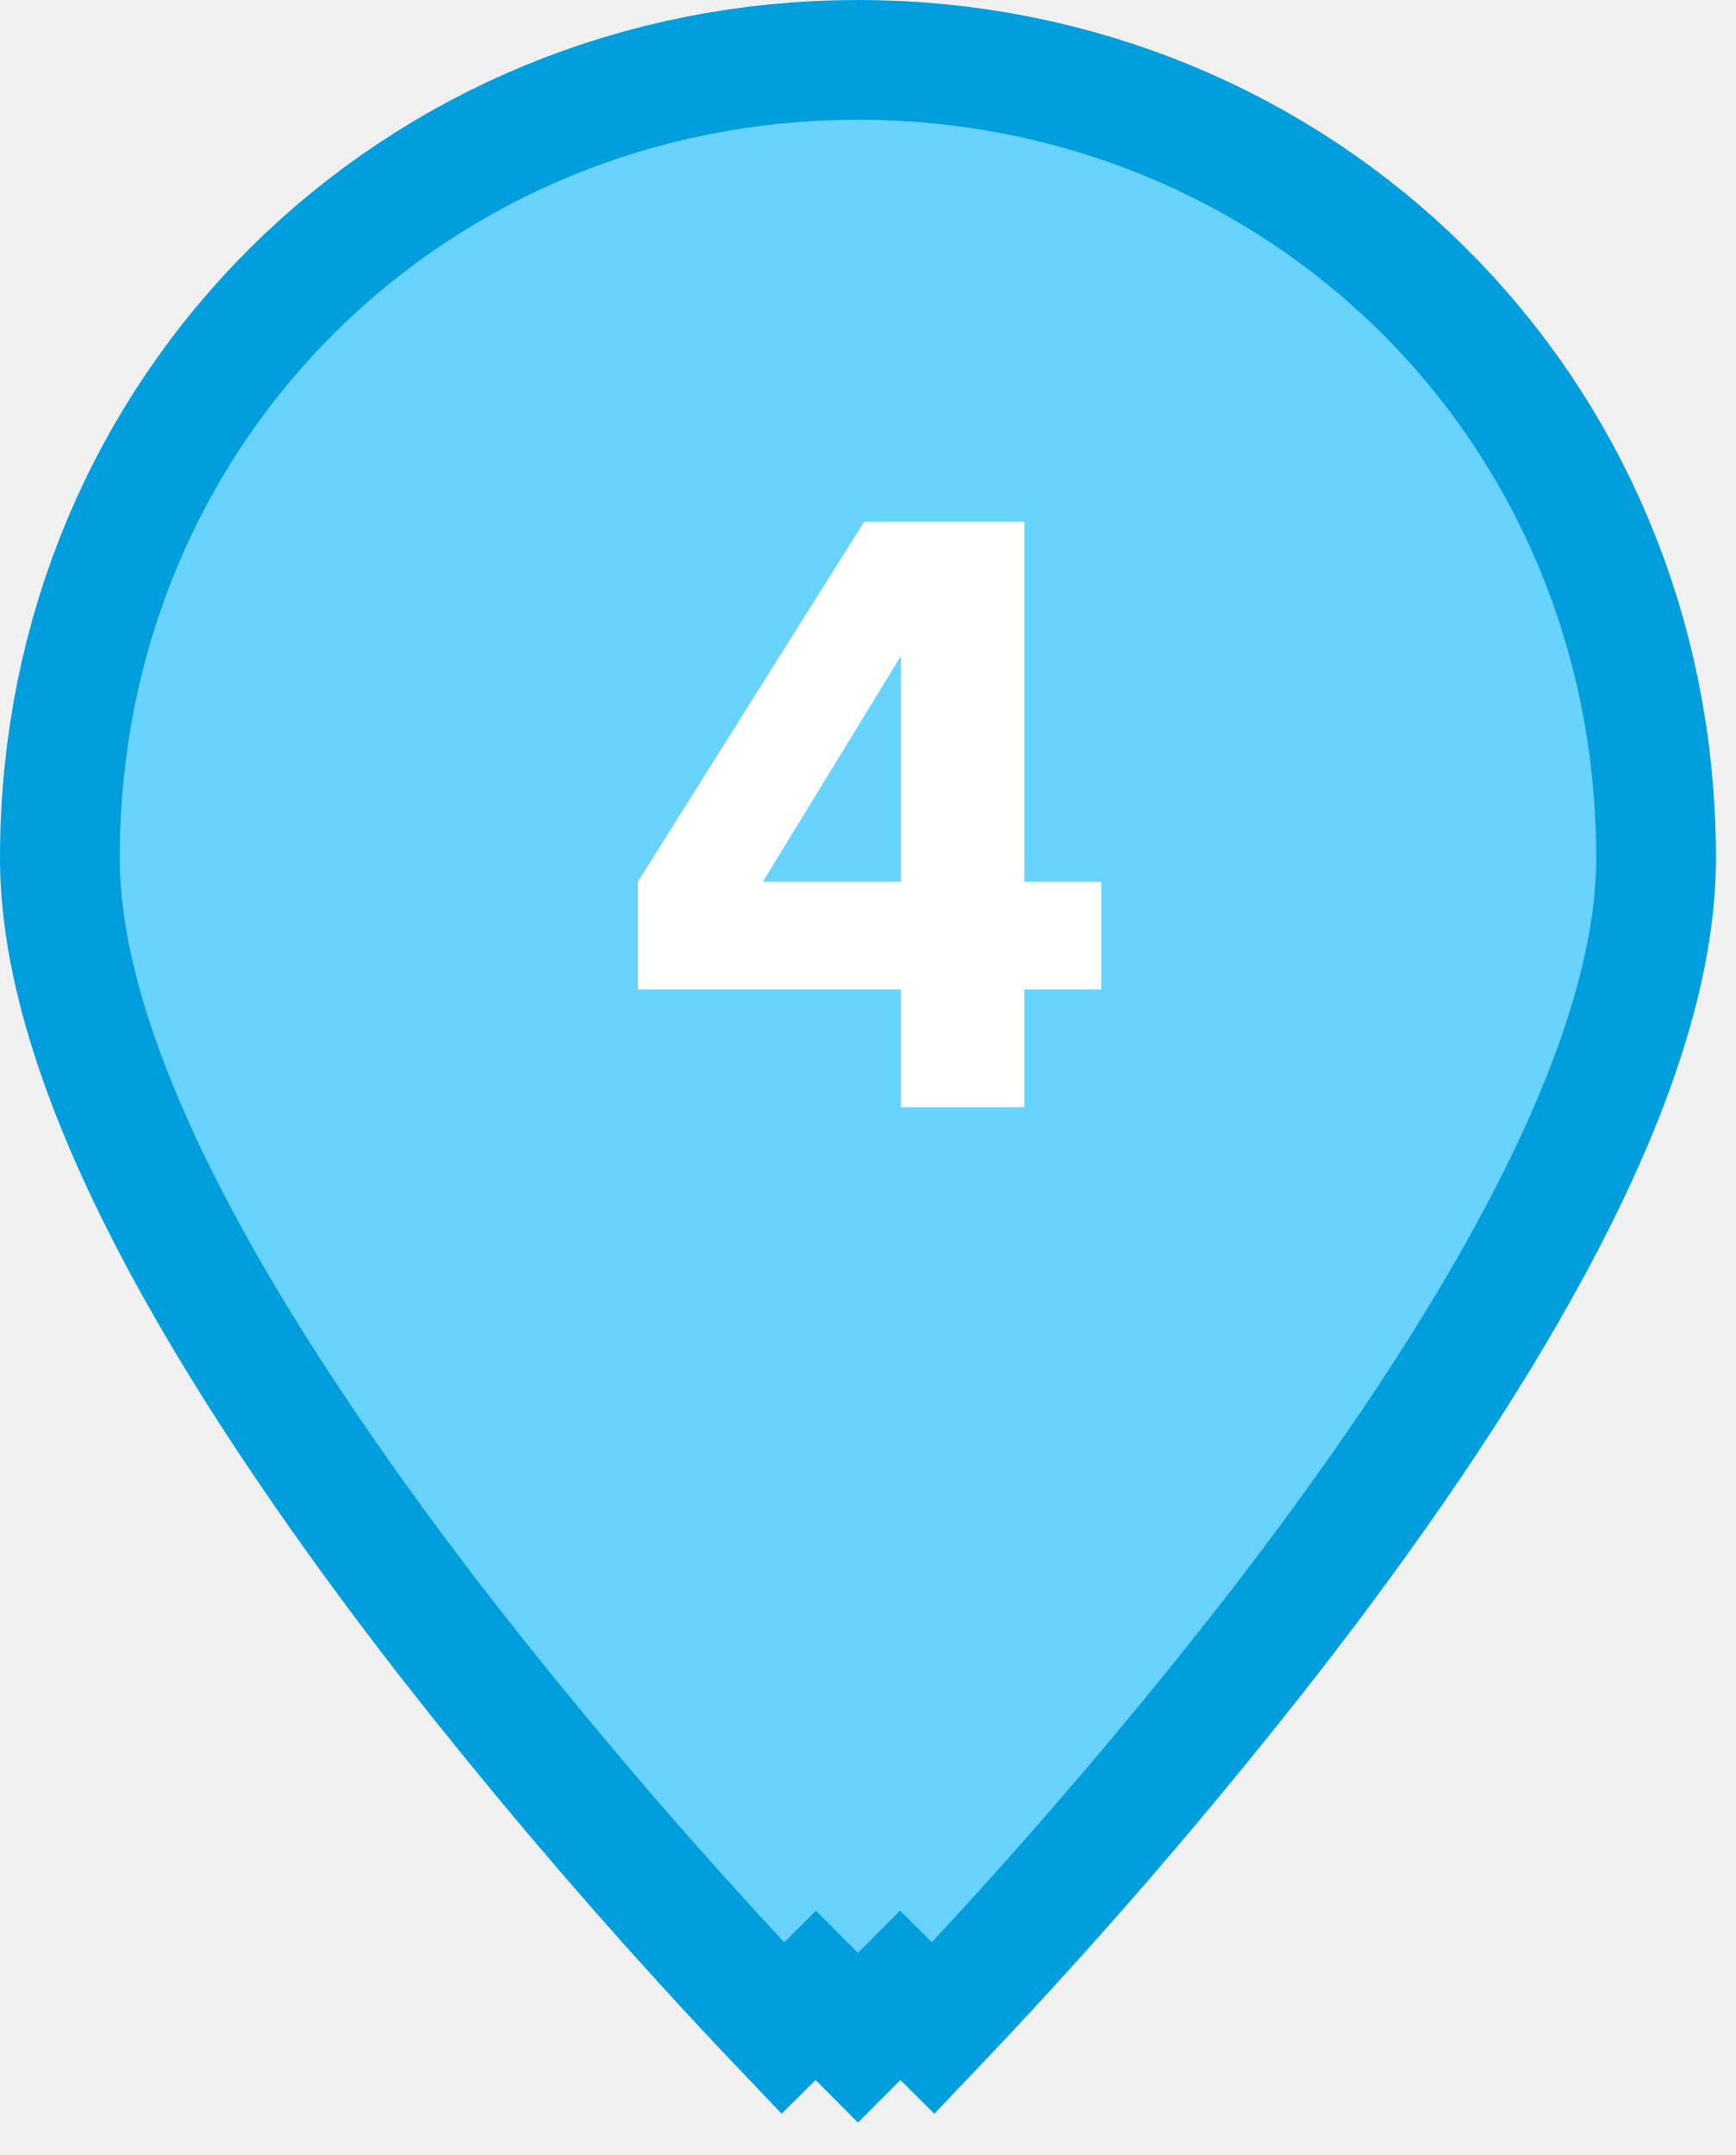
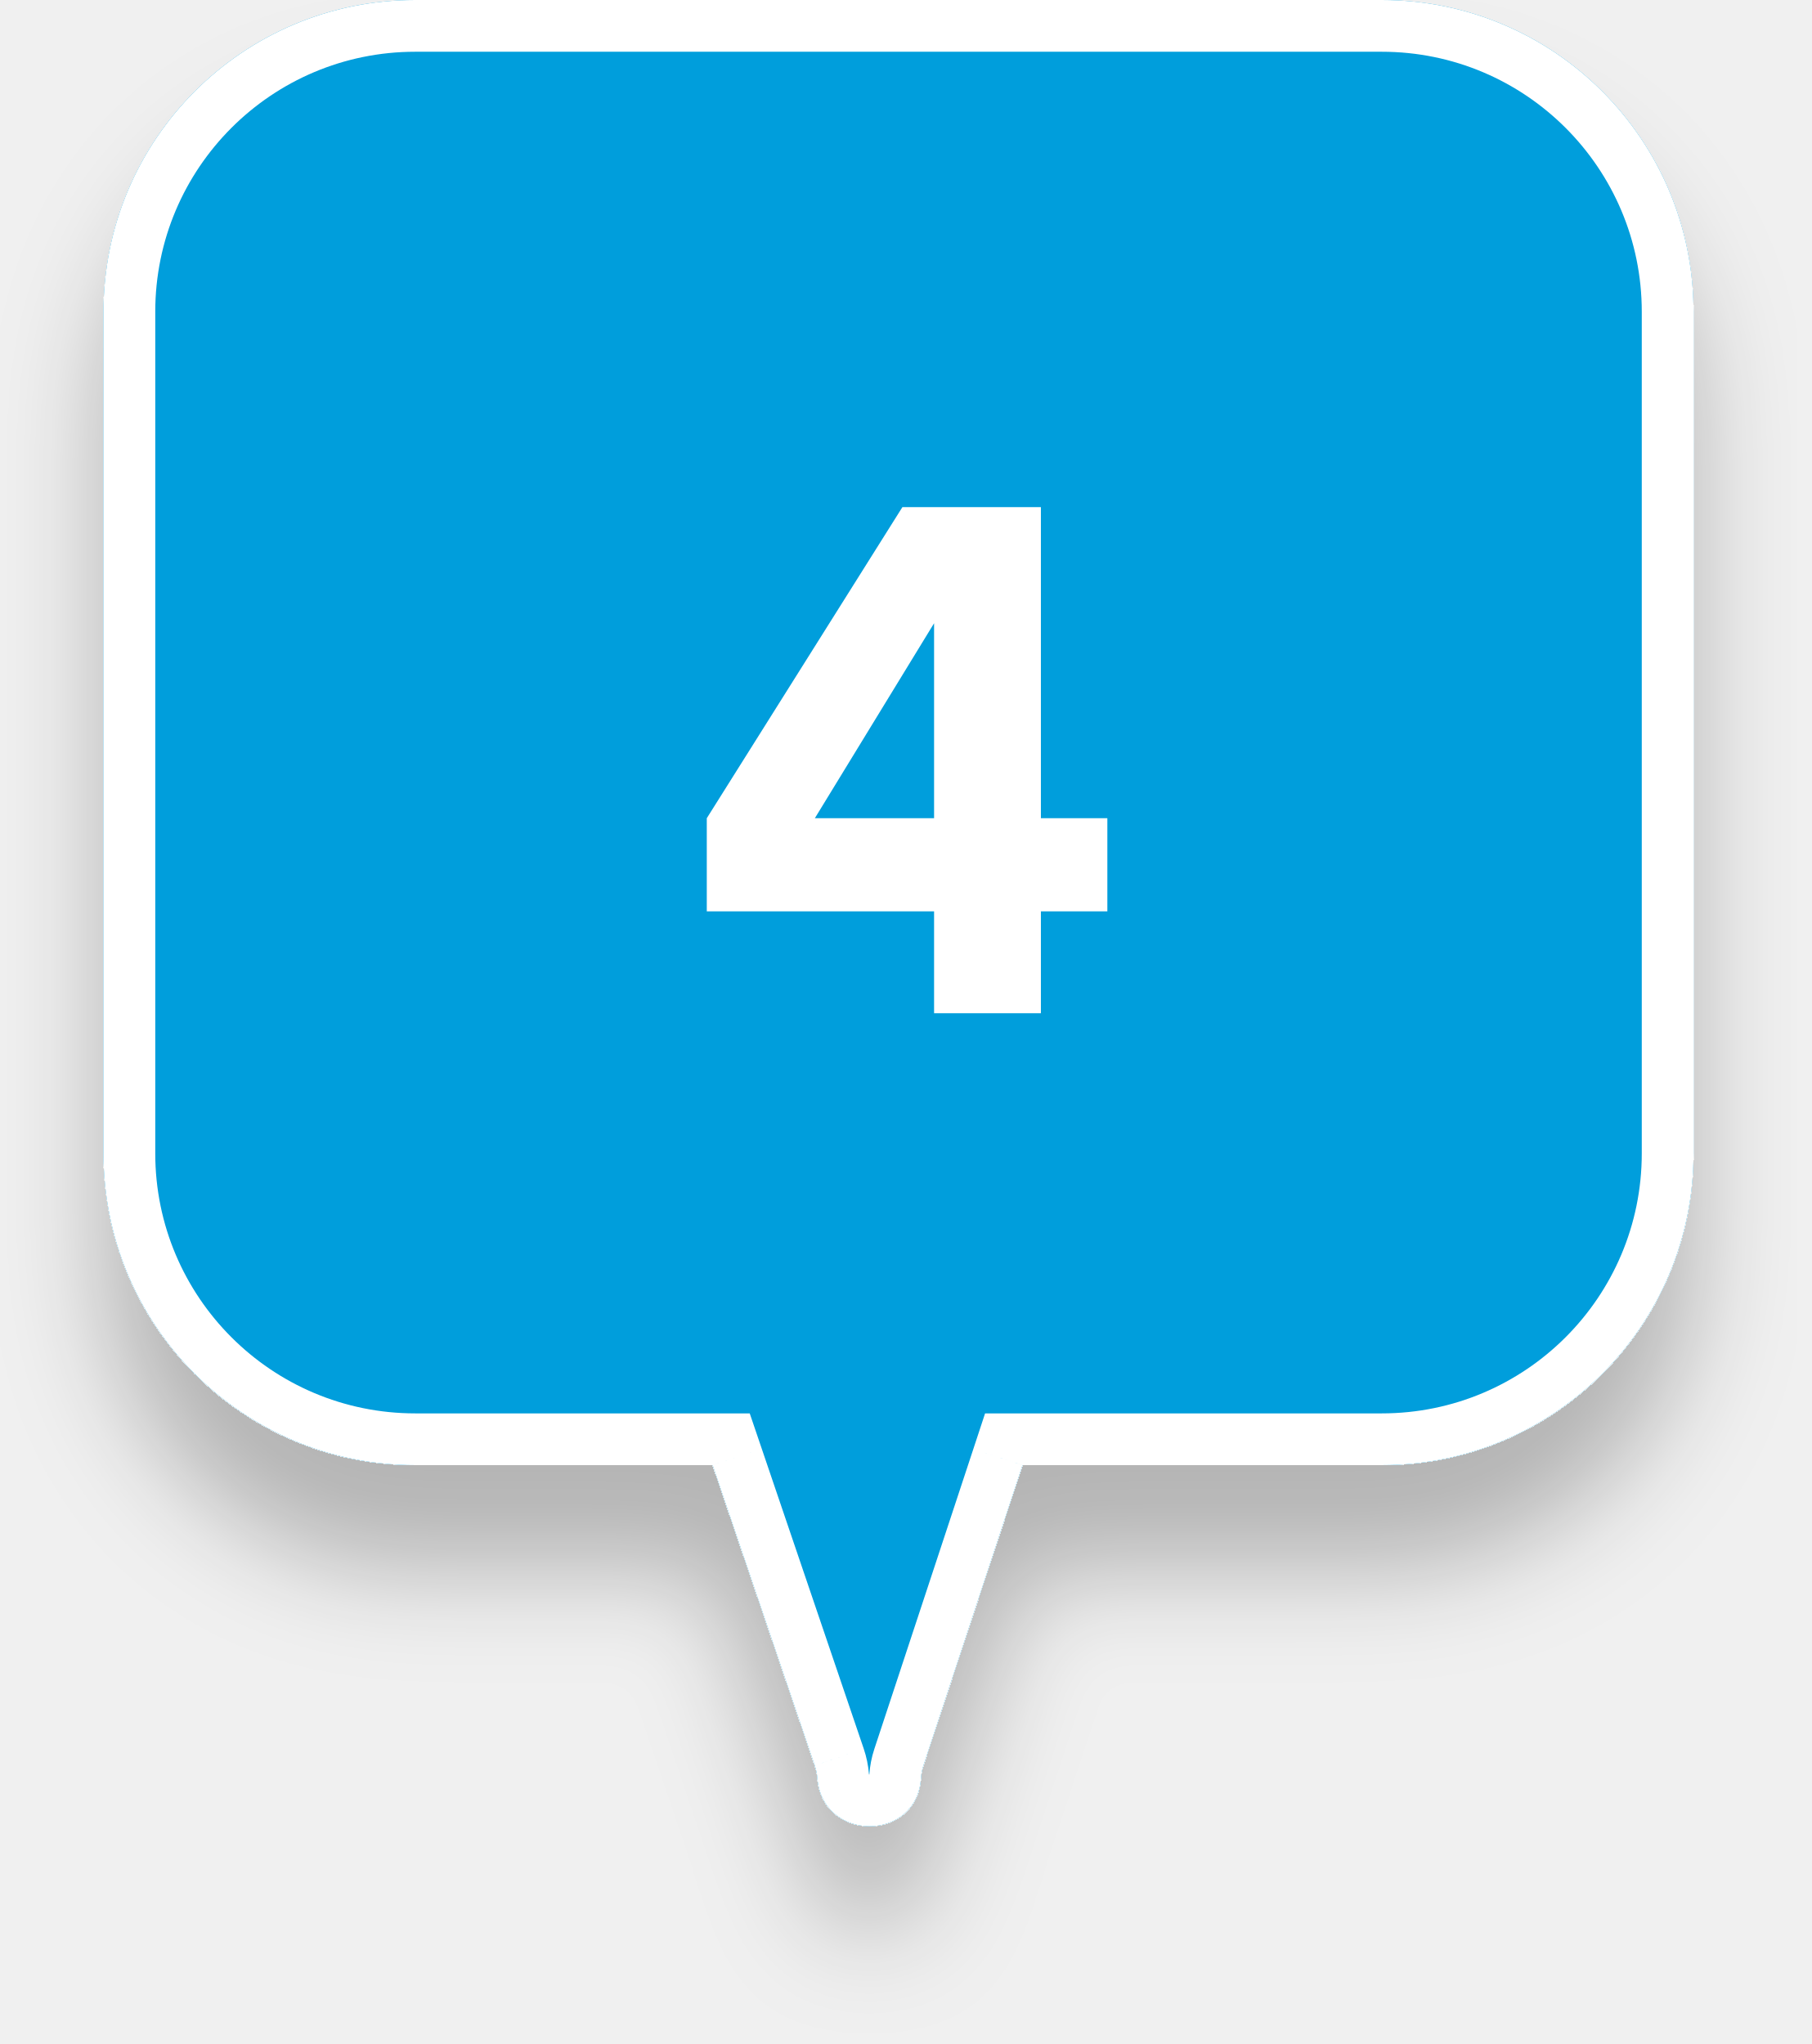
- <svg xmlns="http://www.w3.org/2000/svg" width="58" height="72" viewBox="0 0 58 72" fill="none">
-   <path d="M28.666 68.082L27.256 66.666L26.154 67.762C25.284 66.849 24.424 65.925 23.573 64.992L23.572 64.99C20.541 61.669 17.639 58.233 14.872 54.69C11.712 50.614 8.517 46.054 6.107 41.589C3.722 37.16 2 32.632 2 28.667C2 13.528 13.954 2 28.667 2C43.379 2 55.333 13.528 55.333 28.667C55.333 32.632 53.611 37.16 51.226 41.585L51.226 41.585C48.816 46.058 45.625 50.615 42.461 54.69C38.917 59.229 35.152 63.592 31.179 67.761L30.079 66.667L30.077 66.665L28.666 68.082ZM28.667 41.417C32.048 41.417 35.291 40.073 37.682 37.682C40.073 35.291 41.417 32.048 41.417 28.667C41.417 25.285 40.073 22.042 37.682 19.651C35.291 17.26 32.048 15.917 28.667 15.917C25.285 15.917 22.042 17.26 19.651 19.651C17.26 22.042 15.917 25.285 15.917 28.667C15.917 32.048 17.26 35.291 19.651 37.682C22.042 40.073 25.285 41.417 28.667 41.417Z" fill="#68D3FD" stroke="#009EDC" stroke-width="4" />
-   <circle cx="29.498" cy="29.332" r="17.498" fill="#68D3FD" />
-   <path d="M30.098 33.057H21.314V29.457L28.874 17.433H34.226V29.457H36.794V33.057H34.226V36.993H30.098V33.057ZM30.098 29.457V21.922L25.49 29.457H30.098Z" fill="white" />
+ <svg xmlns="http://www.w3.org/2000/svg" width="70" height="79" viewBox="0 0 70 79" fill="none">
+   <g filter="url(#filter0_d_614_2894)">
+     <mask id="path-1-inside-1_614_2894" fill="white">
+       <path fill-rule="evenodd" clip-rule="evenodd" d="M16.048 0C9.394 0 4 5.394 4 12.048V44.579C4 51.233 9.394 56.627 16.048 56.627H27.541L31.486 68.233C31.54 68.391 31.574 68.555 31.587 68.721C31.784 71.201 35.429 71.208 35.591 68.725C35.602 68.556 35.634 68.389 35.688 68.228L39.515 56.627H53.398C60.052 56.627 65.447 51.233 65.447 44.579V12.048C65.447 5.394 60.052 0 53.398 0H16.048Z" />
+     </mask>
+     <path fill-rule="evenodd" clip-rule="evenodd" d="M16.048 0C9.394 0 4 5.394 4 12.048V44.579C4 51.233 9.394 56.627 16.048 56.627H27.541L31.486 68.233C31.54 68.391 31.574 68.555 31.587 68.721C31.784 71.201 35.429 71.208 35.591 68.725C35.602 68.556 35.634 68.389 35.688 68.228L39.515 56.627H53.398C60.052 56.627 65.447 51.233 65.447 44.579V12.048C65.447 5.394 60.052 0 53.398 0H16.048Z" fill="#009EDC" />
+     <path d="M27.541 56.627L29.435 55.983L28.974 54.627H27.541V56.627ZM31.486 68.233L29.593 68.876L29.593 68.877L31.486 68.233ZM31.587 68.721L33.581 68.562L33.581 68.562L31.587 68.721ZM35.591 68.725L37.587 68.856L37.587 68.856L35.591 68.725ZM35.688 68.228L37.587 68.854L37.587 68.854L35.688 68.228ZM39.515 56.627V54.627H38.069L37.616 56.001L39.515 56.627ZM6 12.048C6 6.499 10.499 2 16.048 2V-2C8.29 -2 2 4.29 2 12.048H6ZM6 44.579V12.048H2V44.579H6ZM16.048 54.627C10.499 54.627 6 50.128 6 44.579H2C2 52.337 8.29 58.627 16.048 58.627V54.627ZM27.541 54.627H16.048V58.627H27.541V54.627ZM33.38 67.589L29.435 55.983L25.648 57.271L29.593 68.876L33.38 67.589ZM33.581 68.562C33.554 68.231 33.487 67.904 33.38 67.589L29.593 68.877C29.593 68.877 29.593 68.878 29.593 68.879L33.581 68.562ZM33.595 68.595C33.593 68.628 33.589 68.647 33.587 68.653C33.585 68.66 33.585 68.658 33.589 68.65C33.593 68.641 33.6 68.631 33.609 68.619C33.618 68.608 33.627 68.599 33.636 68.591C33.653 68.576 33.663 68.575 33.655 68.577C33.652 68.578 33.646 68.58 33.636 68.582C33.627 68.583 33.617 68.584 33.605 68.584C33.593 68.584 33.582 68.583 33.572 68.581C33.562 68.58 33.554 68.578 33.549 68.576C33.538 68.572 33.543 68.571 33.555 68.582C33.561 68.587 33.568 68.594 33.575 68.603C33.582 68.611 33.587 68.619 33.59 68.625C33.593 68.631 33.592 68.631 33.59 68.623C33.588 68.615 33.583 68.596 33.581 68.562L29.593 68.879C29.788 71.336 31.79 72.581 33.599 72.584C35.415 72.587 37.425 71.334 37.587 68.856L33.595 68.595ZM33.788 67.601C33.682 67.923 33.617 68.257 33.595 68.595L37.587 68.856C37.587 68.855 37.587 68.855 37.587 68.854L33.788 67.601ZM37.616 56.001L33.788 67.601L37.587 68.854L41.414 57.254L37.616 56.001ZM53.398 54.627H39.515V58.627H53.398V54.627ZM63.447 44.579C63.447 50.128 58.948 54.627 53.398 54.627V58.627C61.157 58.627 67.447 52.337 67.447 44.579H63.447ZM63.447 12.048V44.579H67.447V12.048H63.447ZM53.398 2C58.948 2 63.447 6.499 63.447 12.048H67.447C67.447 4.29 61.157 -2 53.398 -2V2ZM16.048 2H53.398V-2H16.048V2Z" fill="white" mask="url(#path-1-inside-1_614_2894)" />
+   </g>
+   <path d="M36.098 35.224H27.314V31.624L34.874 19.6H40.226V31.624H42.794V35.224H40.226V39.16H36.098V35.224ZM36.098 31.624V24.088L31.49 31.624H36.098Z" fill="white" />
+   <defs>
+     <filter id="filter0_d_614_2894" x="0" y="0" width="69.447" height="78.584" filterUnits="userSpaceOnUse" color-interpolation-filters="sRGB">
+       <feFlood flood-opacity="0" result="BackgroundImageFix" />
+       <feColorMatrix in="SourceAlpha" type="matrix" values="0 0 0 0 0 0 0 0 0 0 0 0 0 0 0 0 0 0 127 0" result="hardAlpha" />
+       <feOffset dy="4" />
+       <feGaussianBlur stdDeviation="2" />
+       <feComposite in2="hardAlpha" operator="out" />
+       <feColorMatrix type="matrix" values="0 0 0 0 0 0 0 0 0 0 0 0 0 0 0 0 0 0 0.25 0" />
+       <feBlend mode="normal" in2="BackgroundImageFix" result="effect1_dropShadow_614_2894" />
+       <feBlend mode="normal" in="SourceGraphic" in2="effect1_dropShadow_614_2894" result="shape" />
+     </filter>
+   </defs>
</svg>
